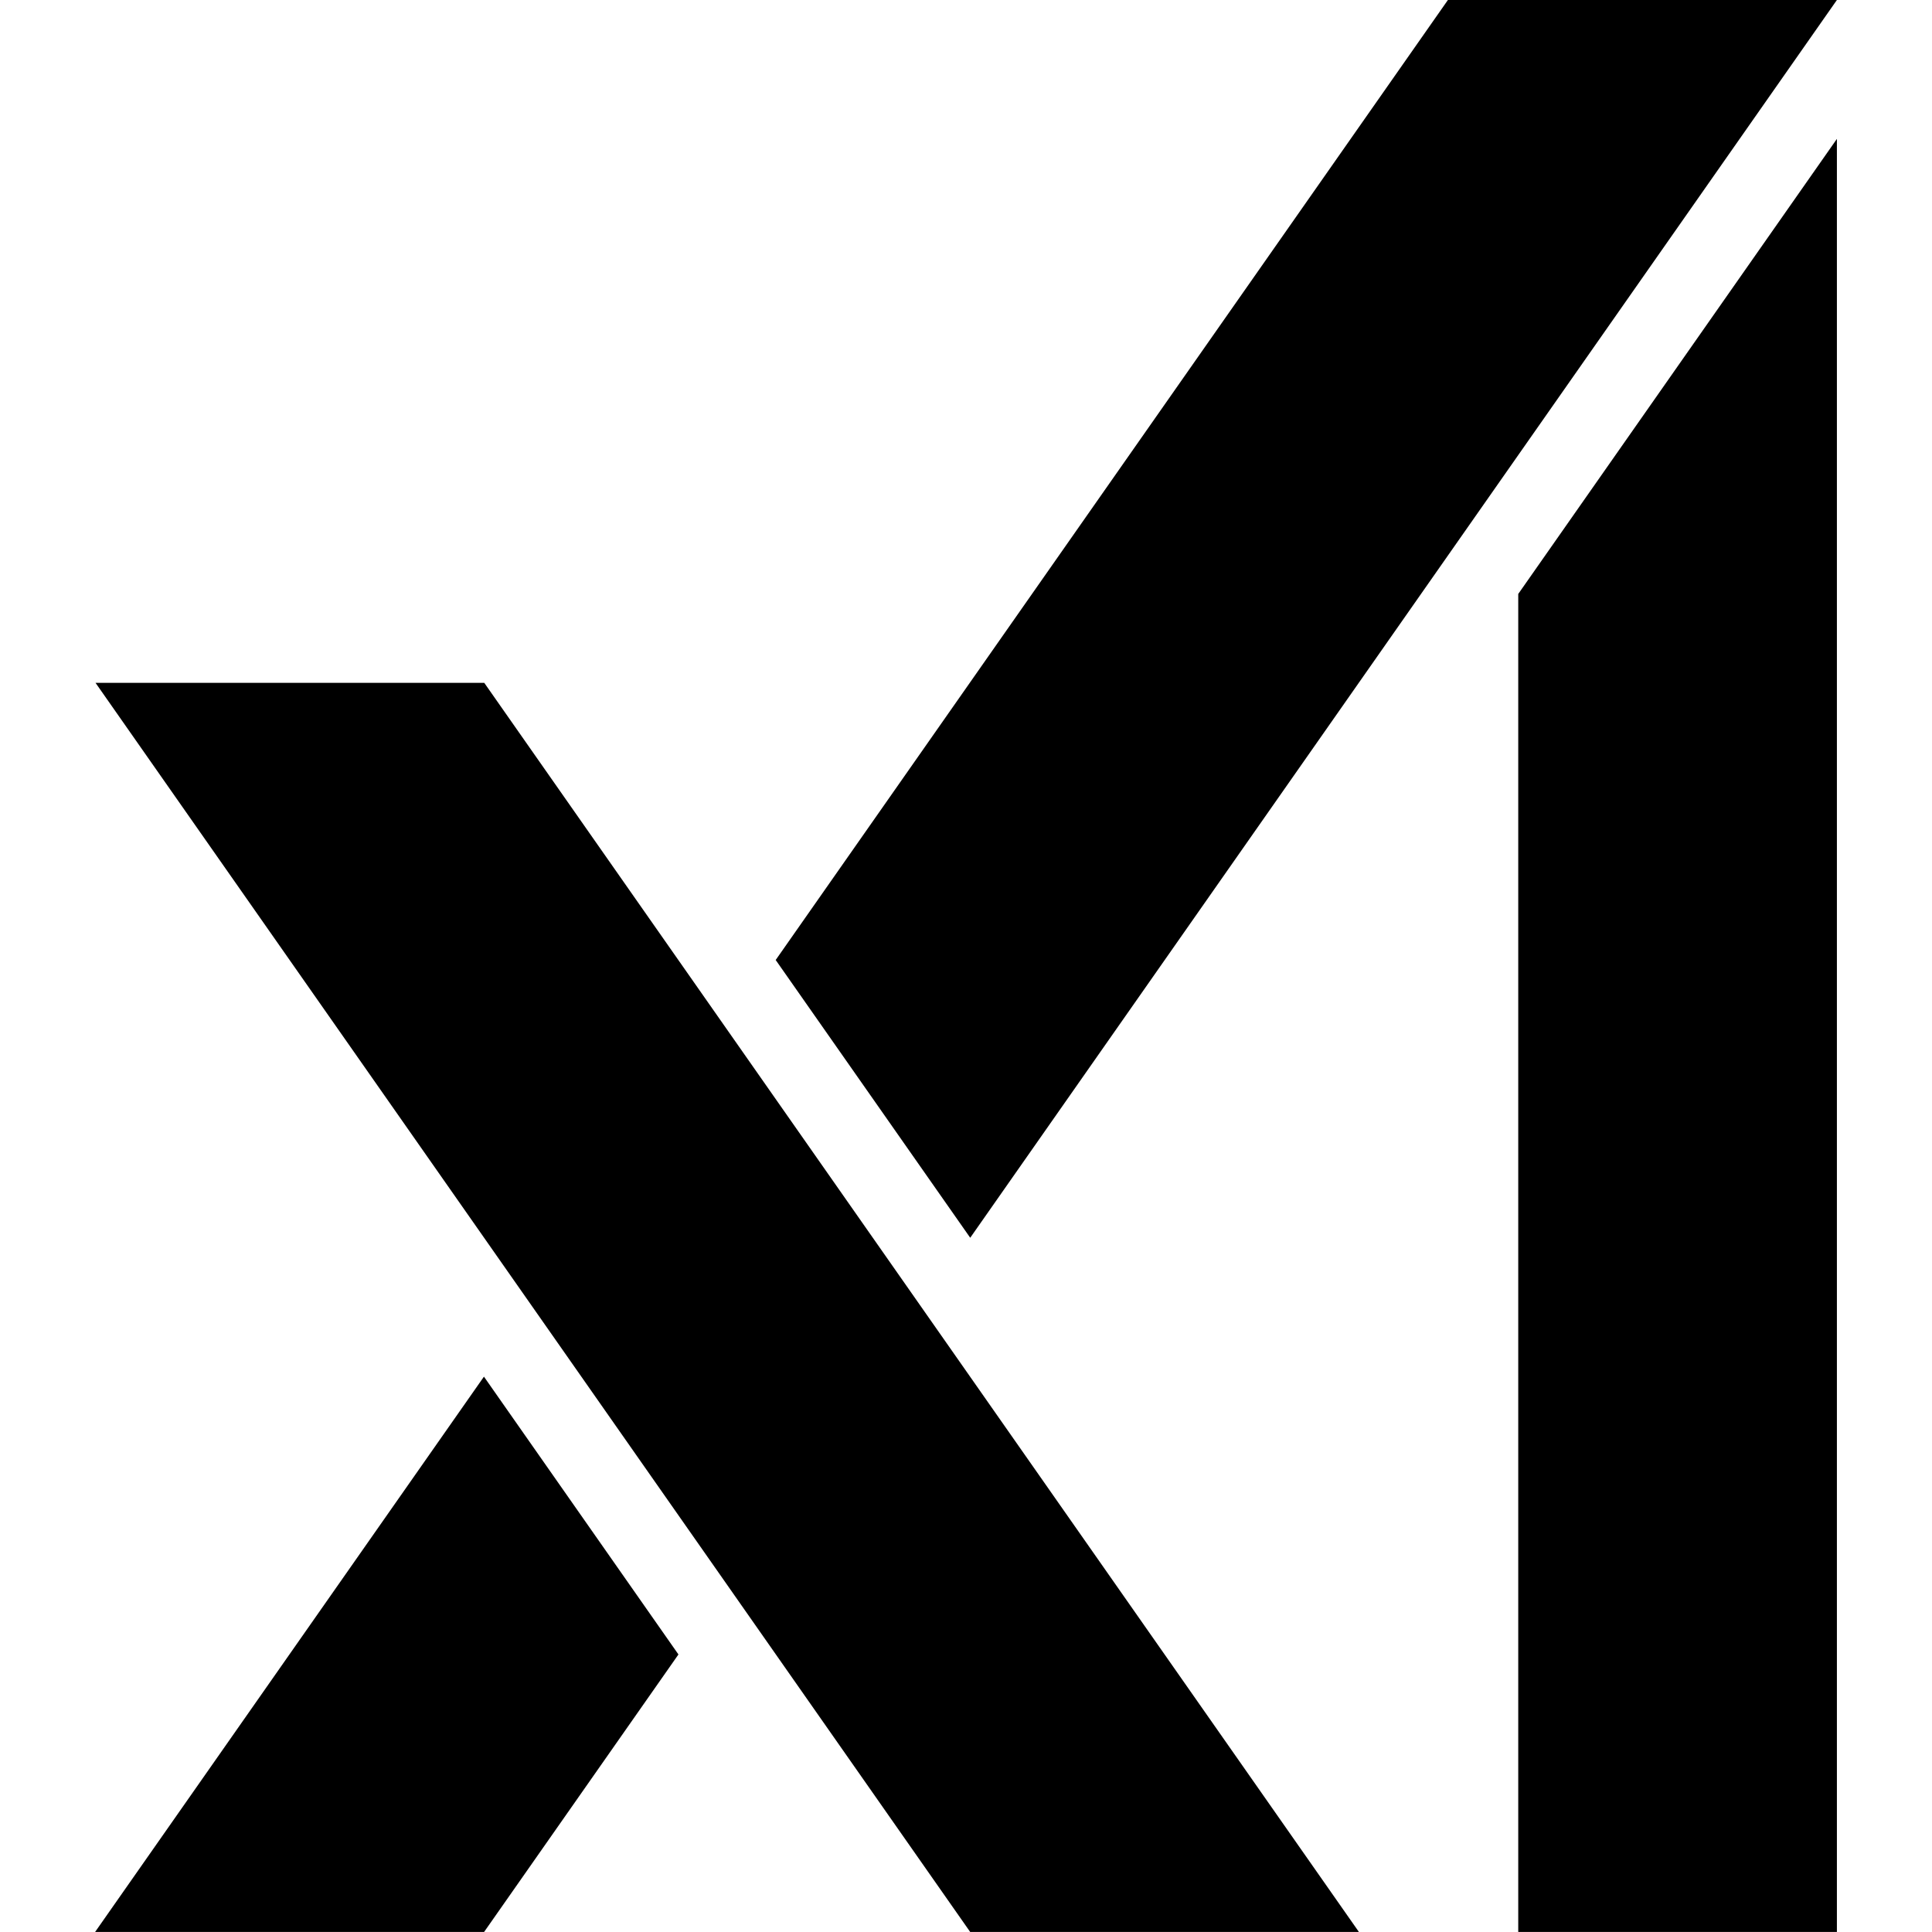
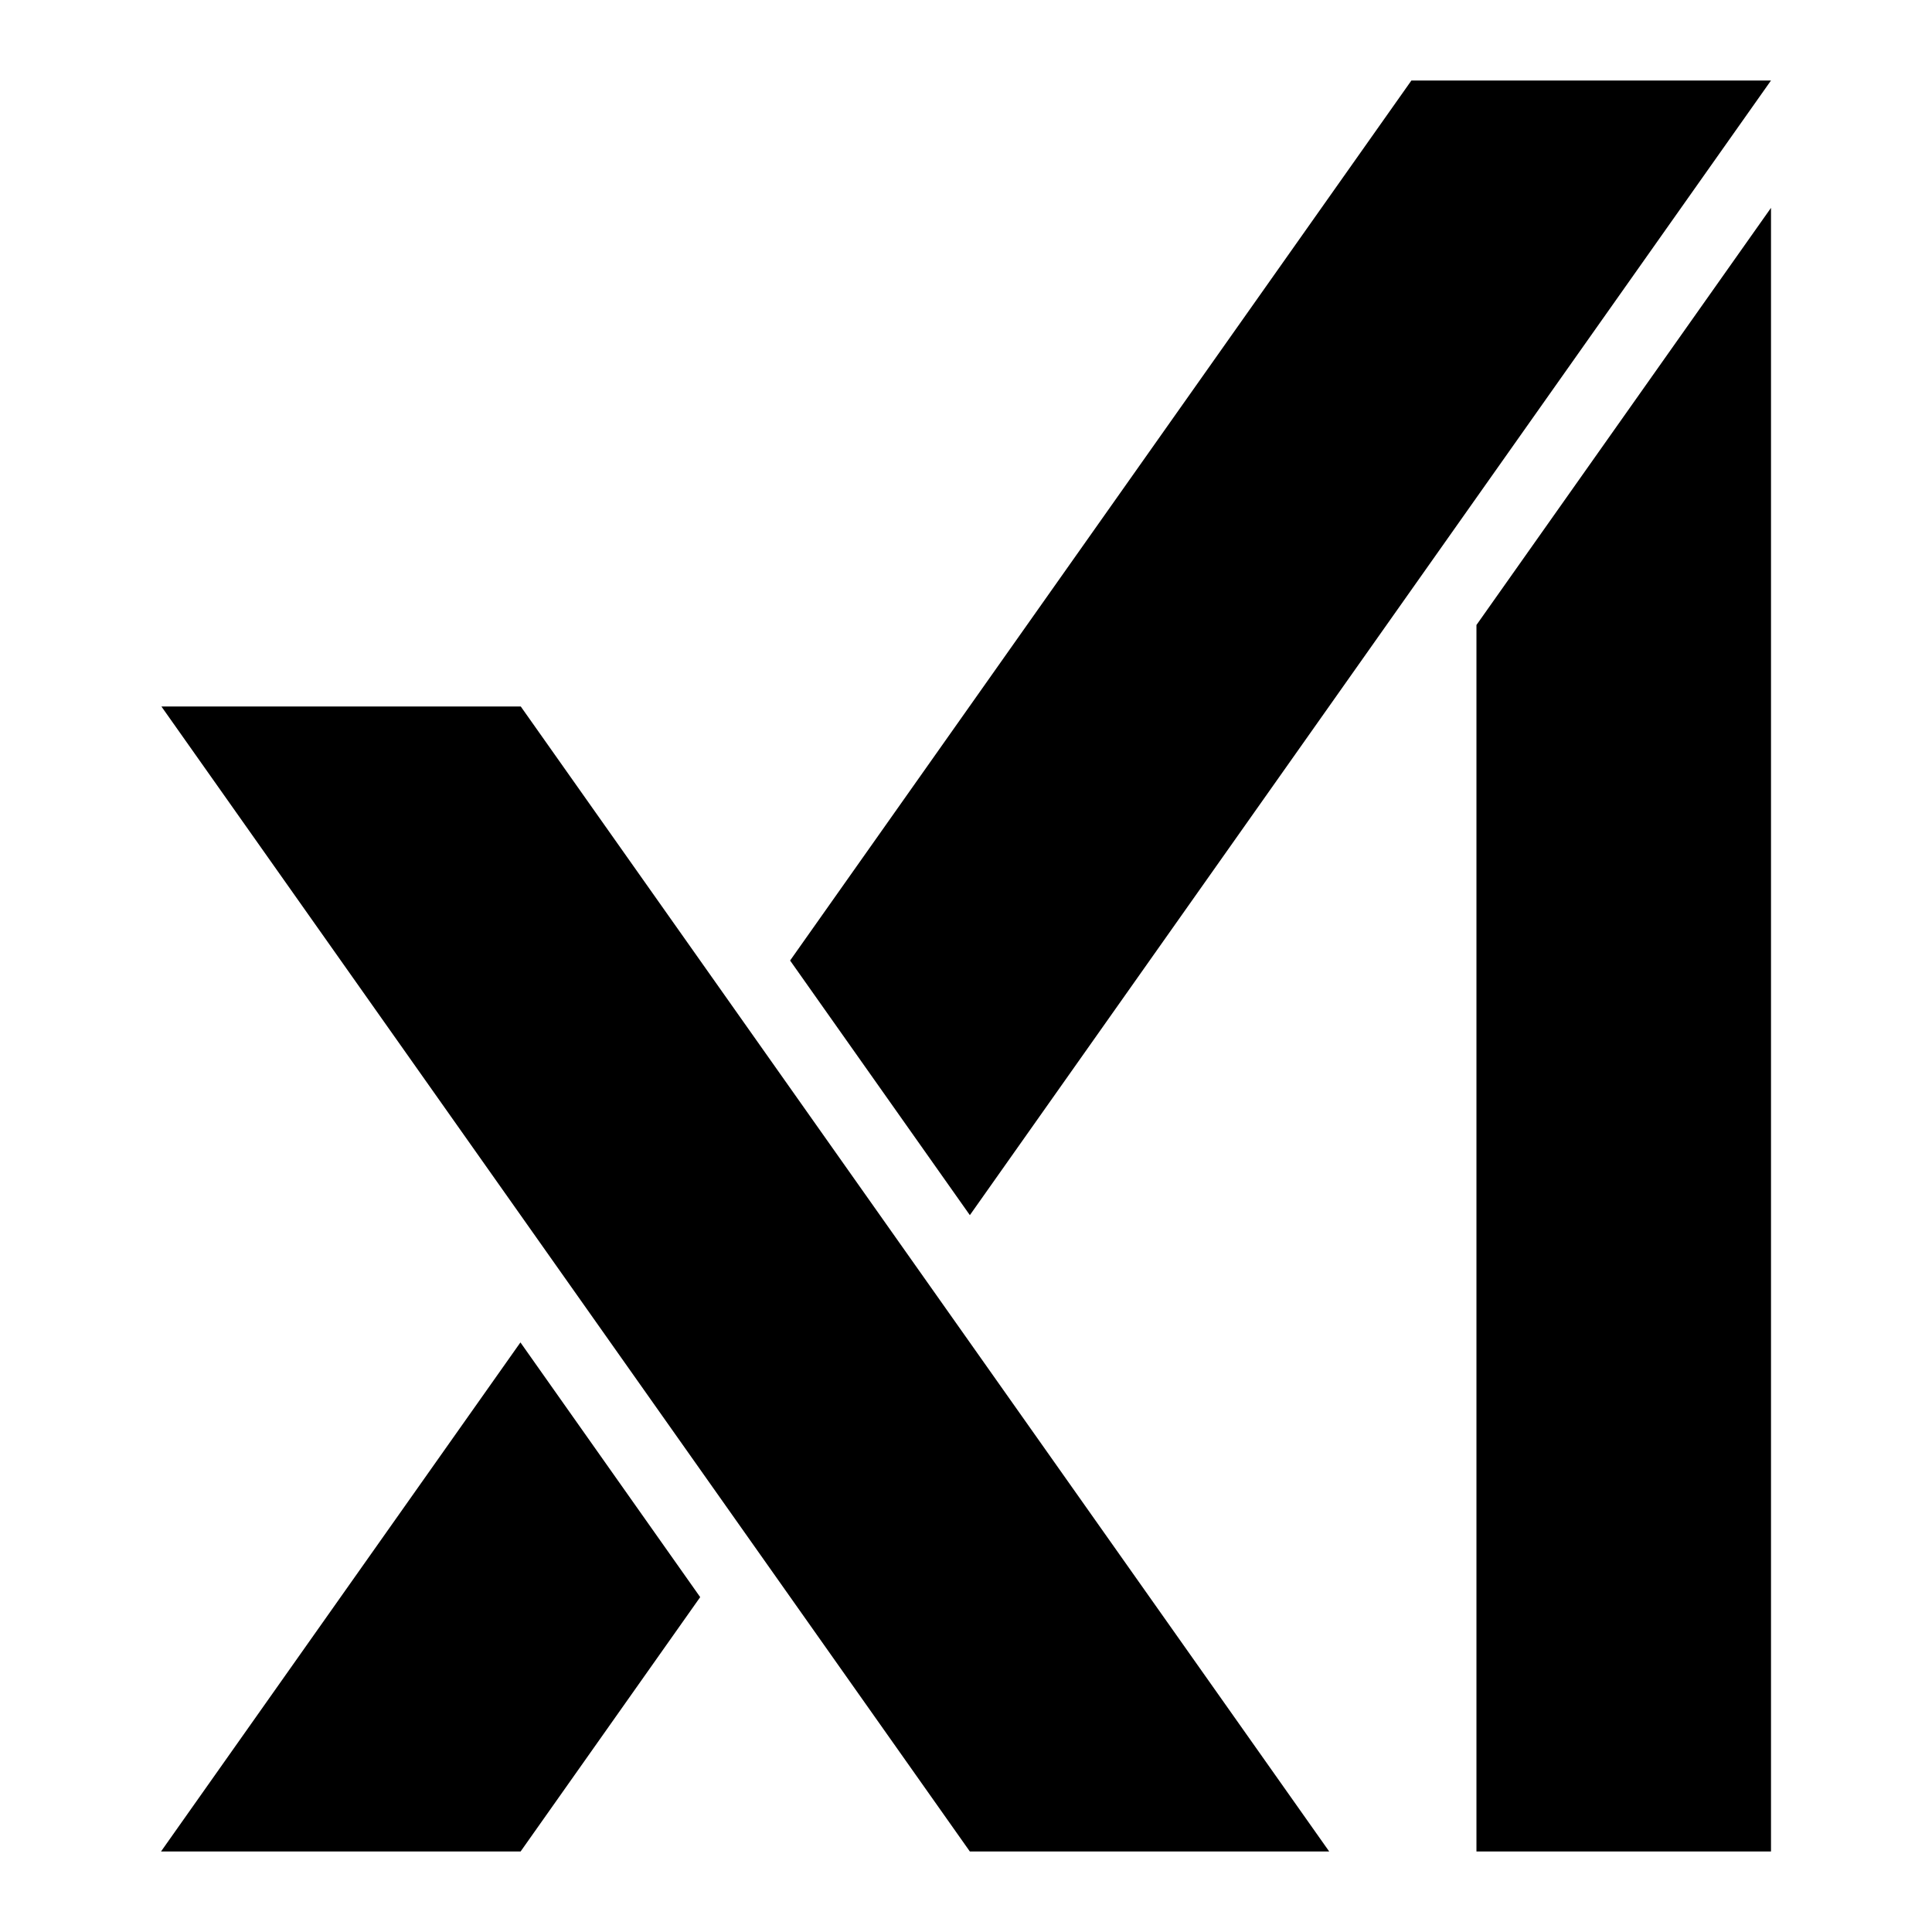
- <svg xmlns="http://www.w3.org/2000/svg" height="1em" style="flex:none;line-height:1" viewBox="0 0 466.04 516.93" width="1em">
-   <path d="M.12 182.71h104.01l234.02 334.21H234.14L.12 182.71zM0 516.92h104.08l52-74.25-52.04-74.33L0 516.92zM466.04 0H361.96L182.1 256.86l52.05 74.32L466.04 0zM380.78 516.92h85.26V37.16L380.78 158.92v358z" fill="currentColor" />
+ <svg xmlns="http://www.w3.org/2000/svg" fill="currentColor" fill-rule="evenodd" height="1em" style="flex:none;line-height:1" viewBox="0 0 24 24" width="1em">
+   <path d="M6.469 8.776L16.512 23h-4.464L2.005 8.776H6.47zm-.004 7.9l2.233 3.164L6.467 23H2l4.465-6.324zM22 2.582V23h-3.659V7.764L22 2.582zM22 1l-9.952 14.095-2.233-3.163L17.533 1H22z" />
</svg>
